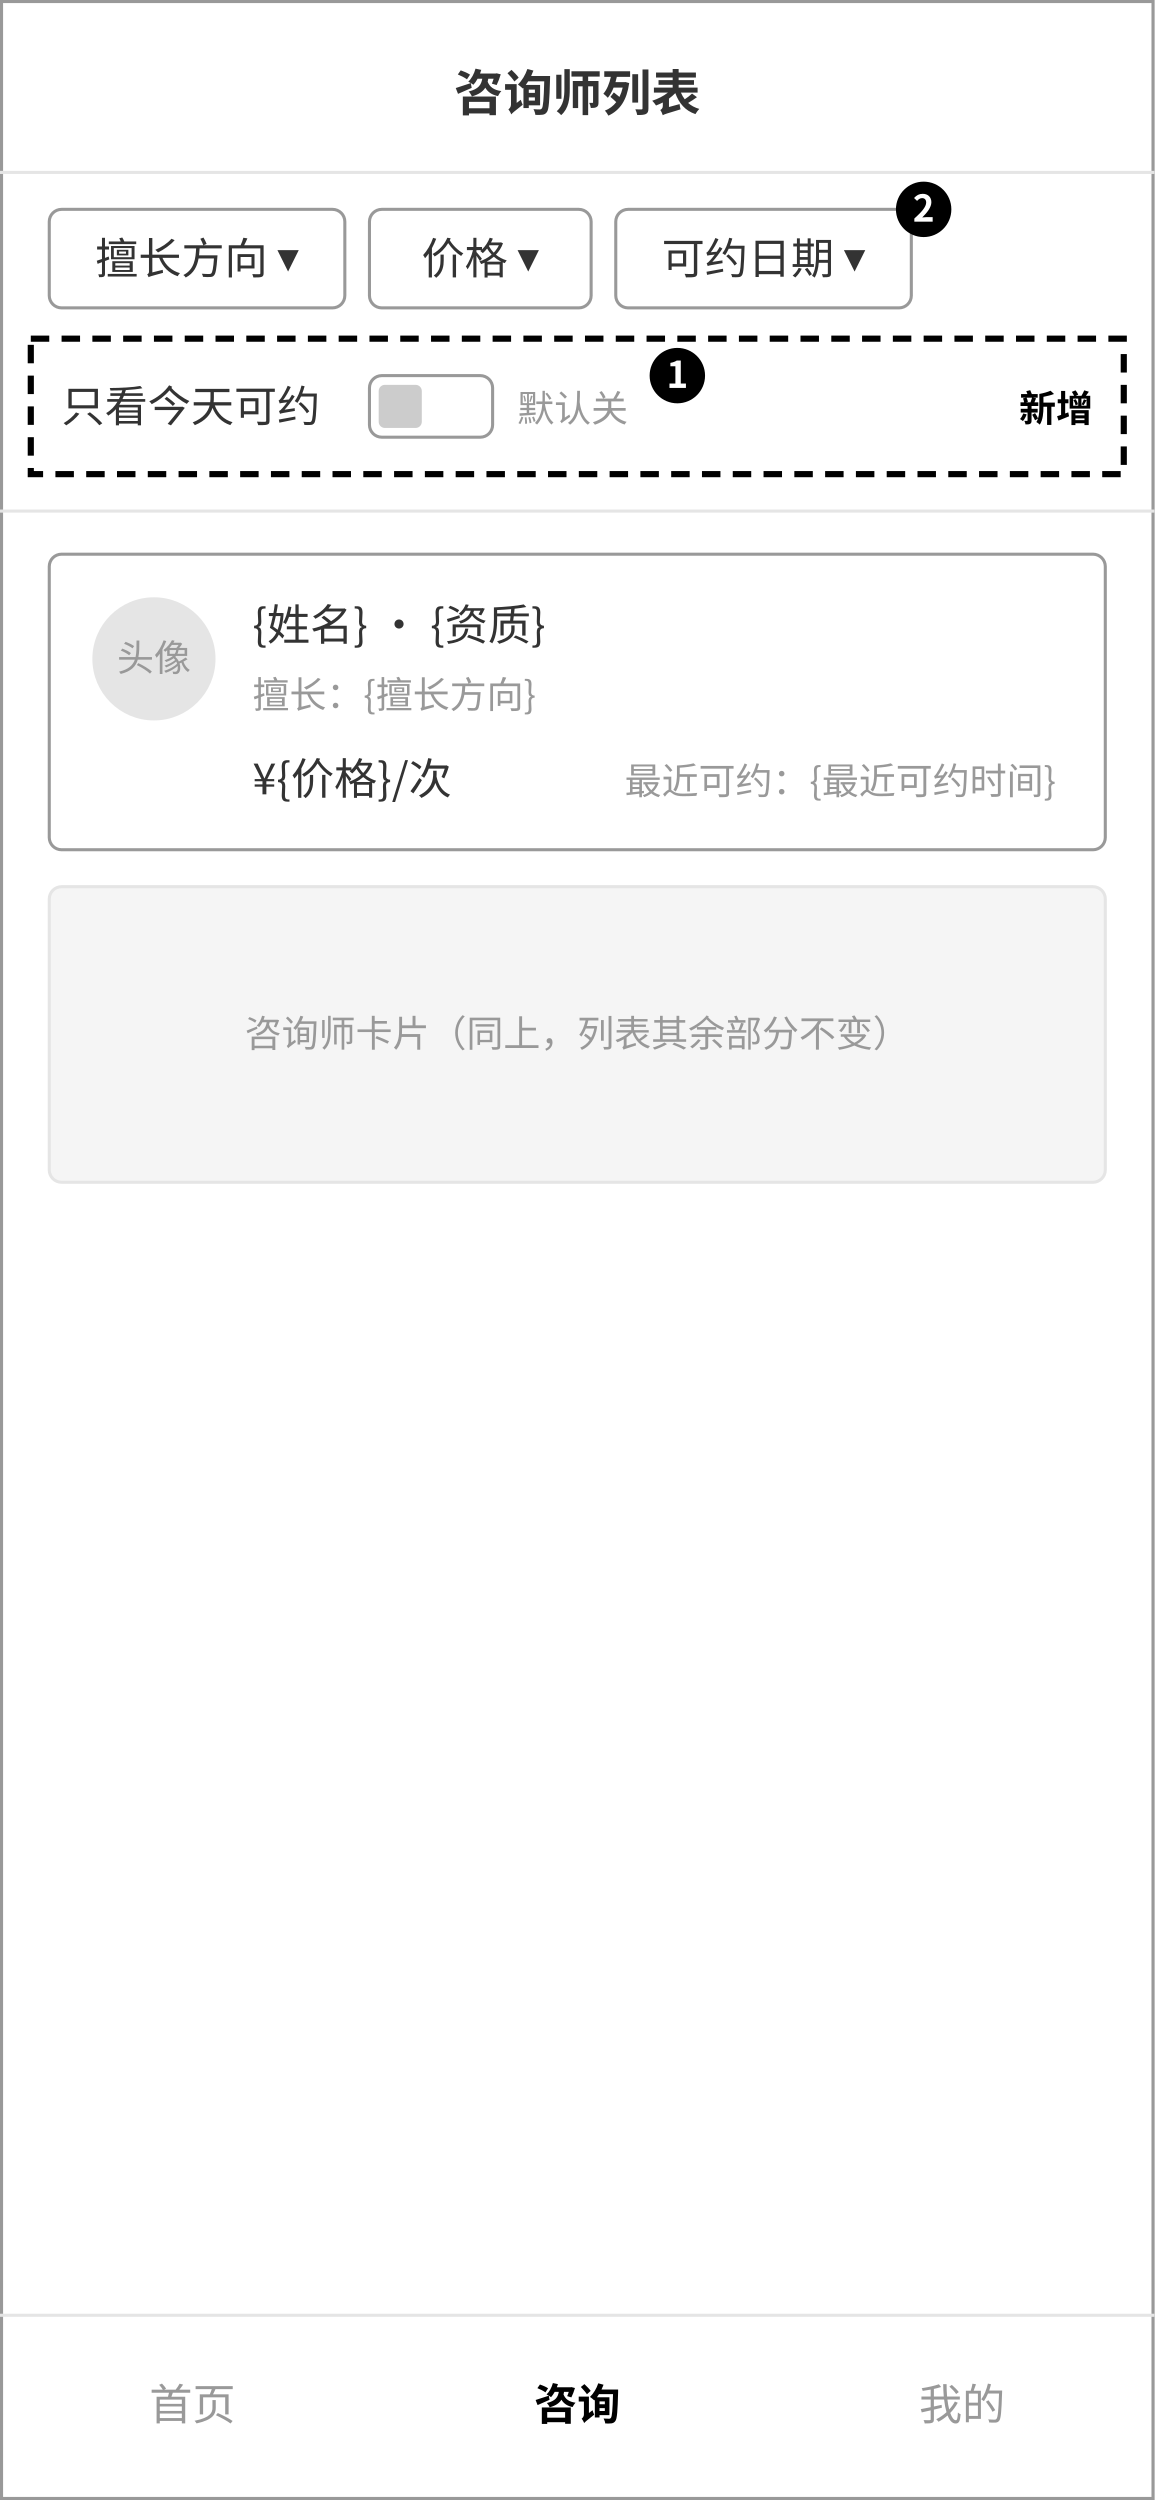
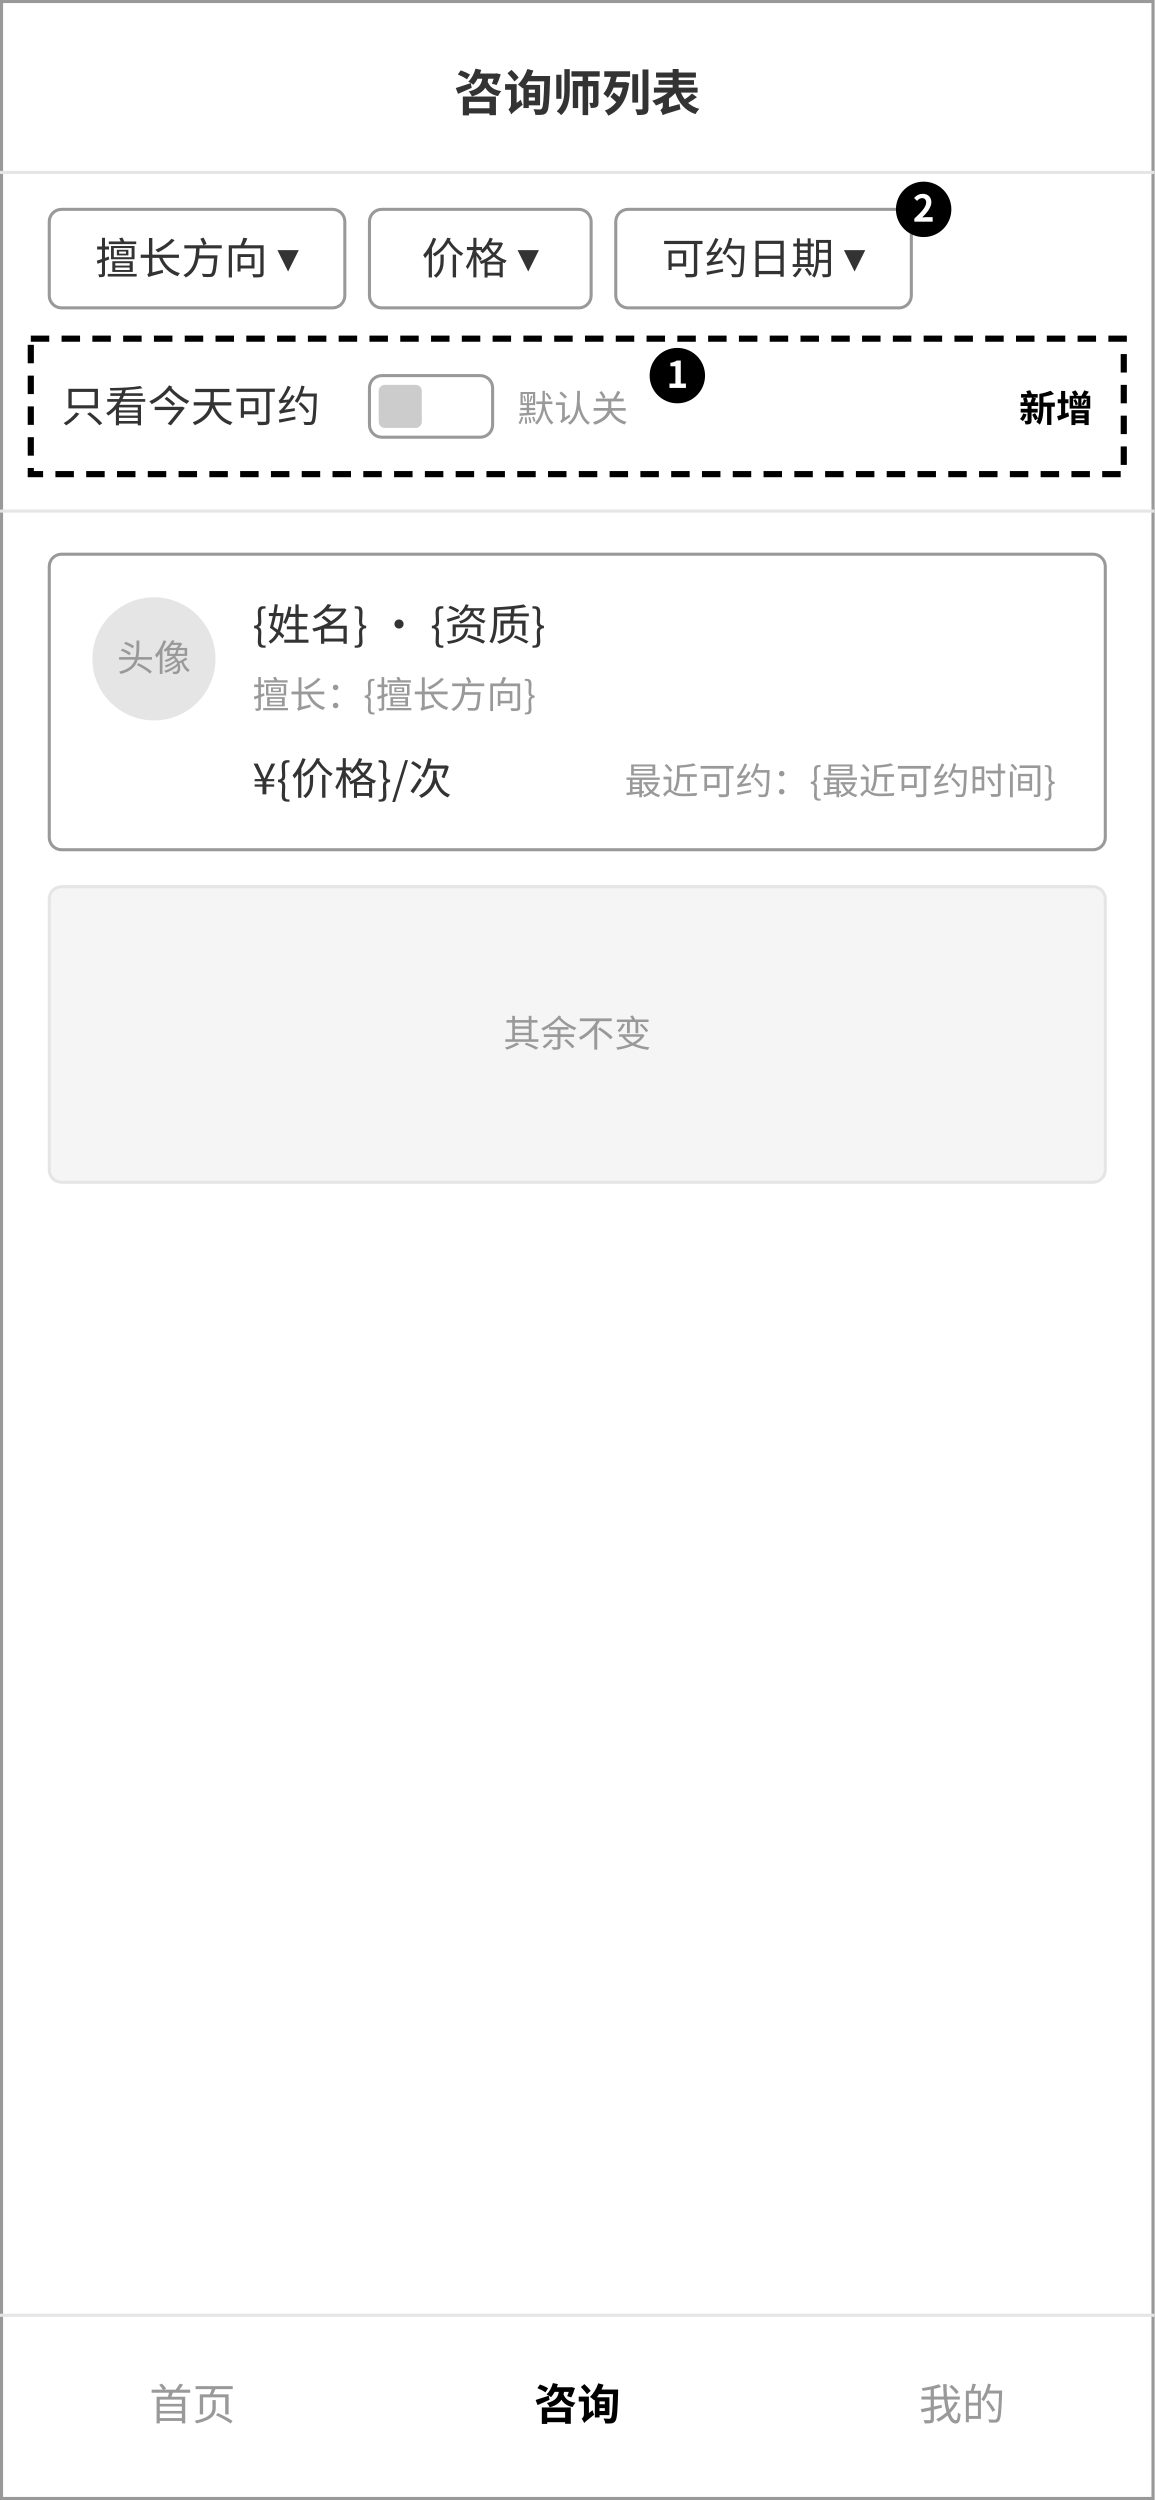
<svg xmlns="http://www.w3.org/2000/svg" width="375" height="812" viewBox="0 0 375 812" font-family="-apple-system, 'PingFang SC', 'Microsoft YaHei', 'Noto Sans CJK SC', sans-serif">
  <rect x="0.5" y="0.5" width="374" height="811" fill="#FFFFFF" stroke="#999999" />
  <text x="187.5" y="36" font-size="16" fill="#333333" text-anchor="middle" font-weight="bold">咨询师列表</text>
  <line x1="0" y1="56" x2="375" y2="56" stroke="#E5E5E5" />
  <rect x="16" y="68" width="96" height="32" rx="4" fill="#FFFFFF" stroke="#999999" />
  <text x="64" y="89" font-size="14" fill="#333333" text-anchor="middle">擅长方向 ▾</text>
  <rect x="120" y="68" width="72" height="32" rx="4" fill="#FFFFFF" stroke="#999999" />
  <text x="156" y="89" font-size="14" fill="#333333" text-anchor="middle">价格 ▾</text>
  <rect x="200" y="68" width="96" height="32" rx="4" fill="#FFFFFF" stroke="#999999" />
  <text x="248" y="89" font-size="14" fill="#333333" text-anchor="middle">可约日期 ▾</text>
  <circle cx="300" cy="68" r="9" fill="#000000" />
  <text x="300" y="72" font-size="12" fill="#FFFFFF" text-anchor="middle" font-weight="bold">2</text>
  <rect x="10" y="110" width="355" height="44" fill="none" stroke="#000000" stroke-width="2" stroke-dasharray="6 4" />
  <text x="20" y="137" font-size="14" fill="#333333">只看今天可约</text>
  <rect x="120" y="122" width="40" height="20" rx="4" fill="#FFFFFF" stroke="#999999" />
  <rect x="123" y="125" width="14" height="14" rx="2" fill="#CCCCCC" />
  <text x="168" y="137" font-size="12" fill="#999999">默认关</text>
  <circle cx="220" cy="122" r="9" fill="#000000" />
  <text x="220" y="126" font-size="12" fill="#FFFFFF" text-anchor="middle" font-weight="bold">1</text>
  <text x="355" y="137" font-size="12" fill="#000000" text-anchor="end" font-weight="bold">新增</text>
  <line x1="0" y1="166" x2="375" y2="166" stroke="#E5E5E5" />
  <rect x="16" y="180" width="343" height="96" rx="4" fill="#FFFFFF" stroke="#999999" />
  <circle cx="50" cy="214" r="20" fill="#E5E5E5" />
  <text x="50" y="218" font-size="12" fill="#999999" text-anchor="middle">头像</text>
  <text x="82" y="208" font-size="14" fill="#333333">{姓名} · {资质}</text>
  <text x="82" y="230" font-size="12" fill="#999999">擅长：{擅长方向}</text>
  <text x="82" y="258" font-size="14" fill="#333333">¥{价格}/次</text>
  <text x="343" y="258" font-size="12" fill="#999999" text-anchor="end">最近可约：{最近可约时间}</text>
  <rect x="16" y="288" width="343" height="96" rx="4" fill="#F5F5F5" stroke="#E5E5E5" />
-   <text x="187.5" y="340" font-size="12" fill="#999999" text-anchor="middle">咨询师卡片（同上，列表其余部分不变）</text>
+   <text x="187.5" y="340" font-size="12" fill="#999999" text-anchor="middle">其余不变</text>
  <line x1="0" y1="752" x2="375" y2="752" stroke="#E5E5E5" />
  <text x="62.5" y="786" font-size="14" fill="#999999" text-anchor="middle">首页</text>
  <text x="187.5" y="786" font-size="14" fill="#000000" text-anchor="middle" font-weight="bold">咨询</text>
  <text x="312.5" y="786" font-size="14" fill="#999999" text-anchor="middle">我的</text>
</svg>
